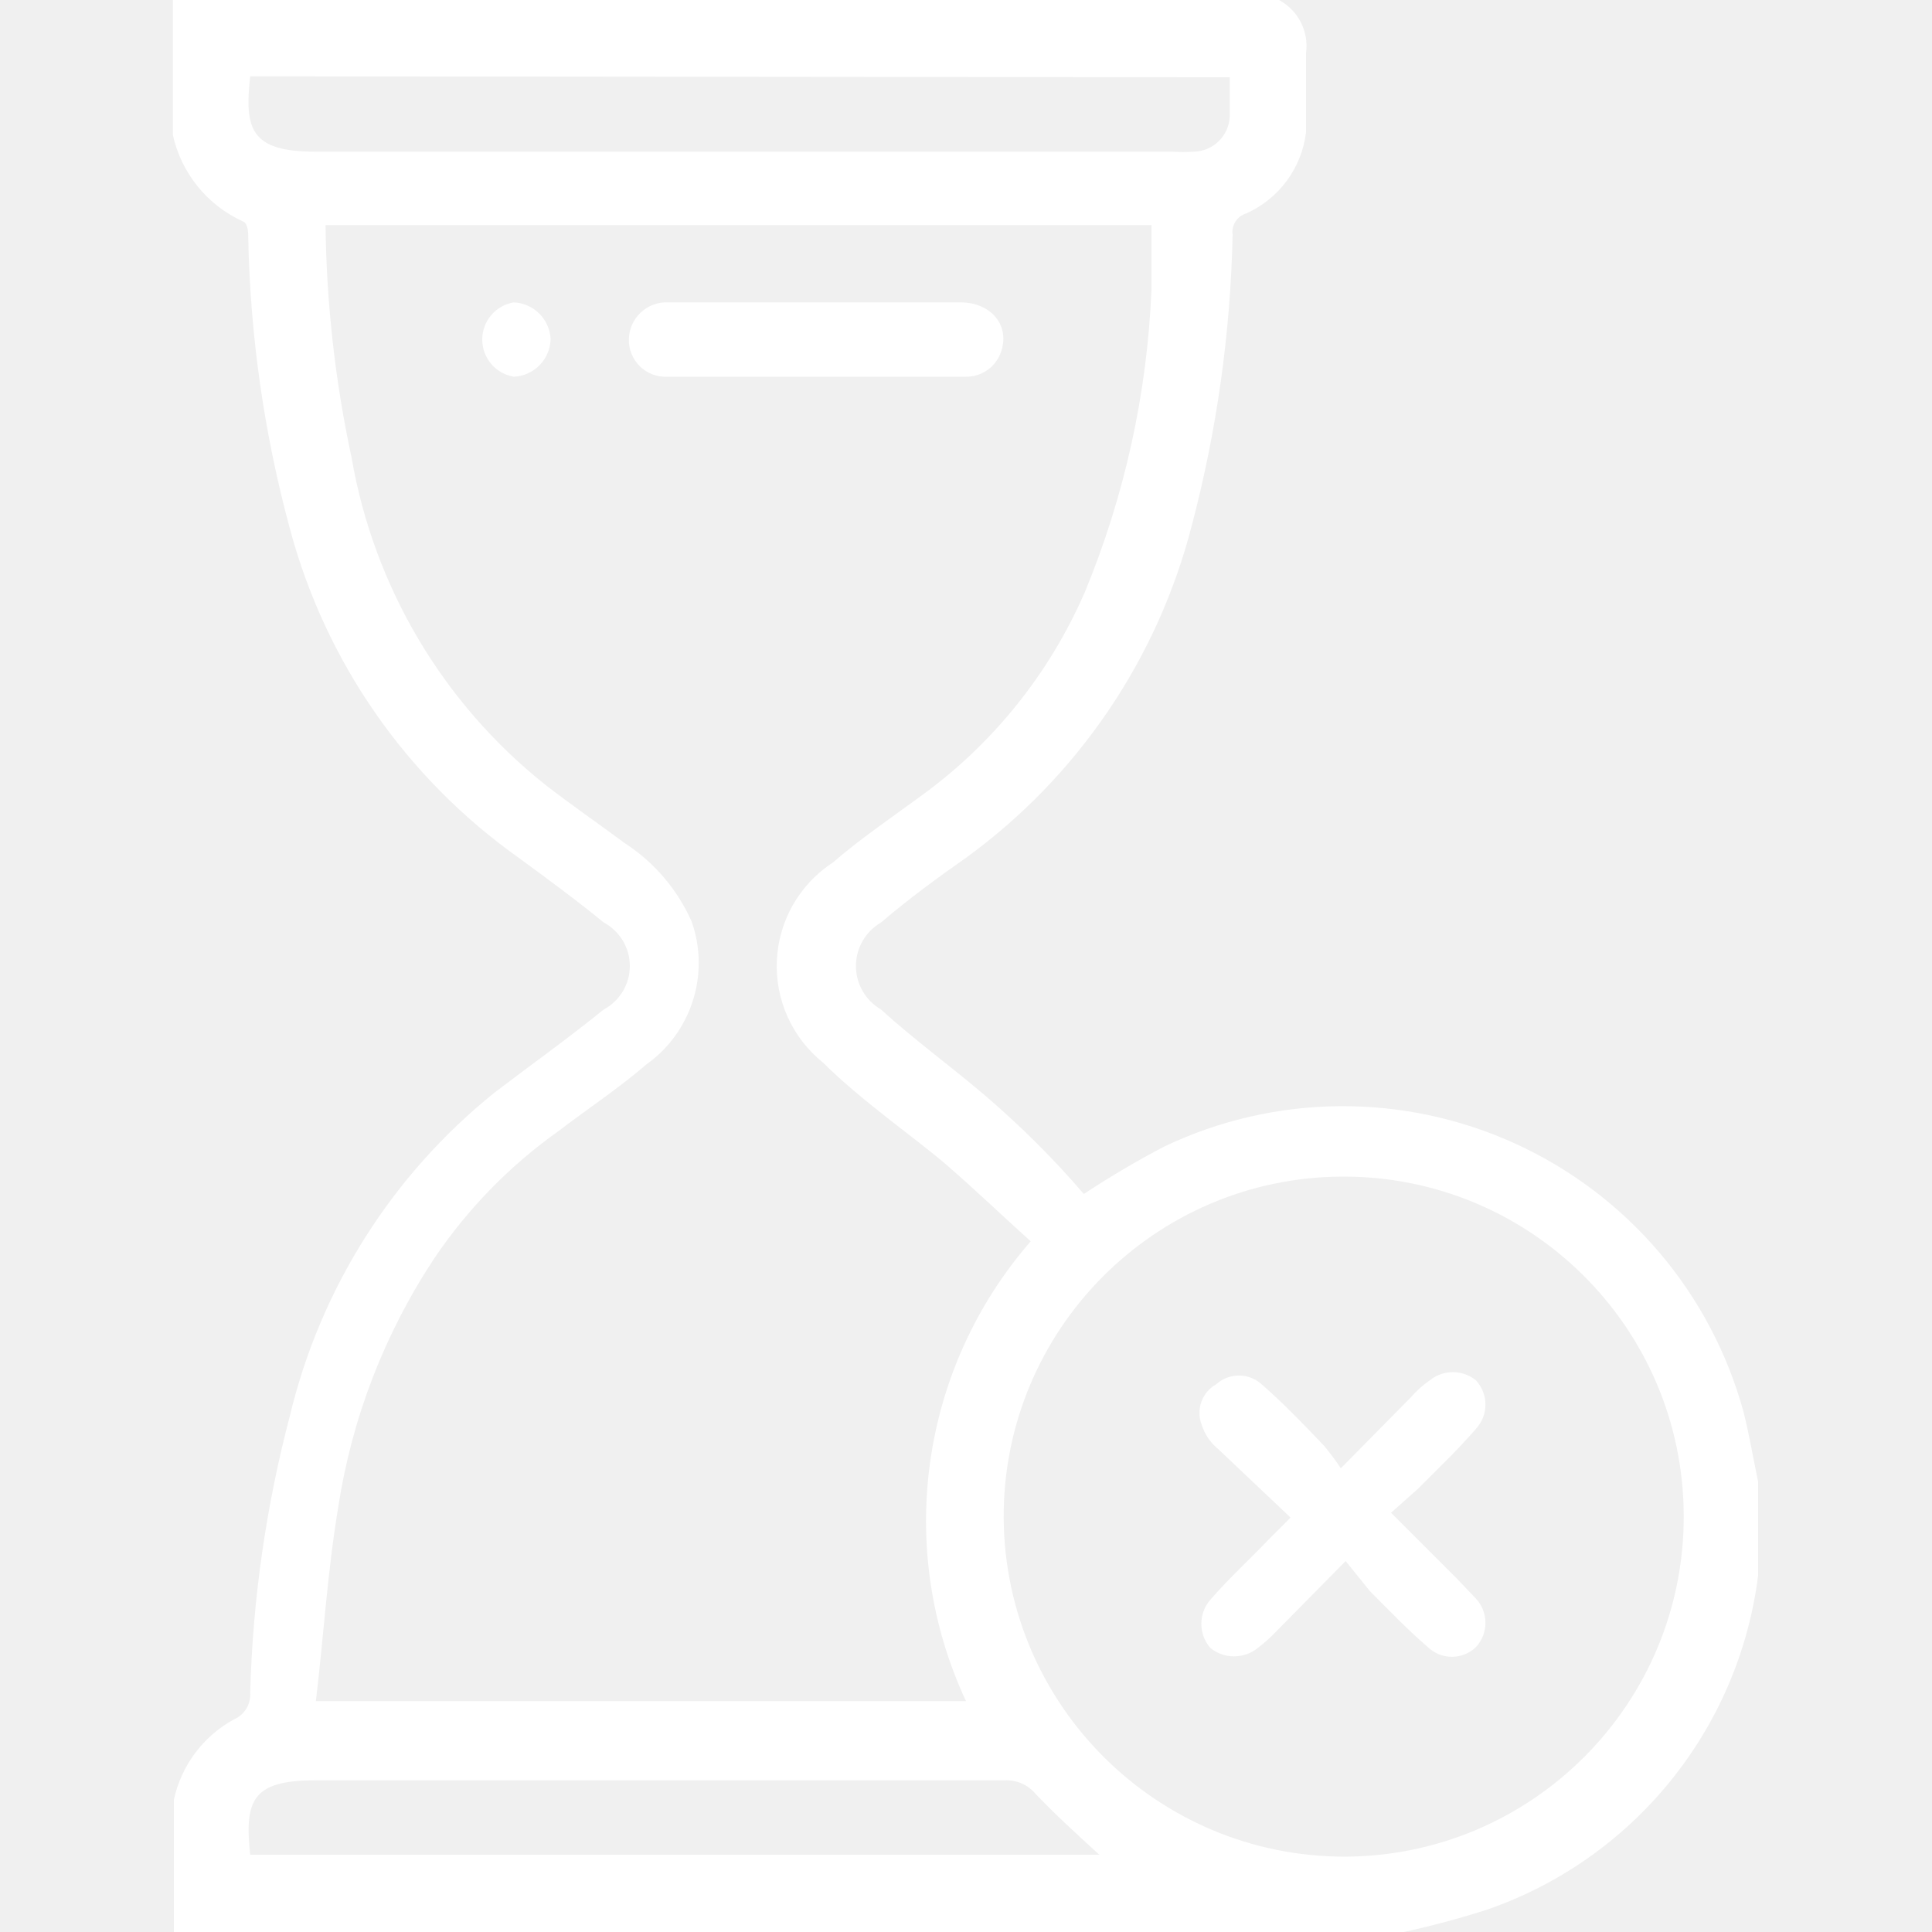
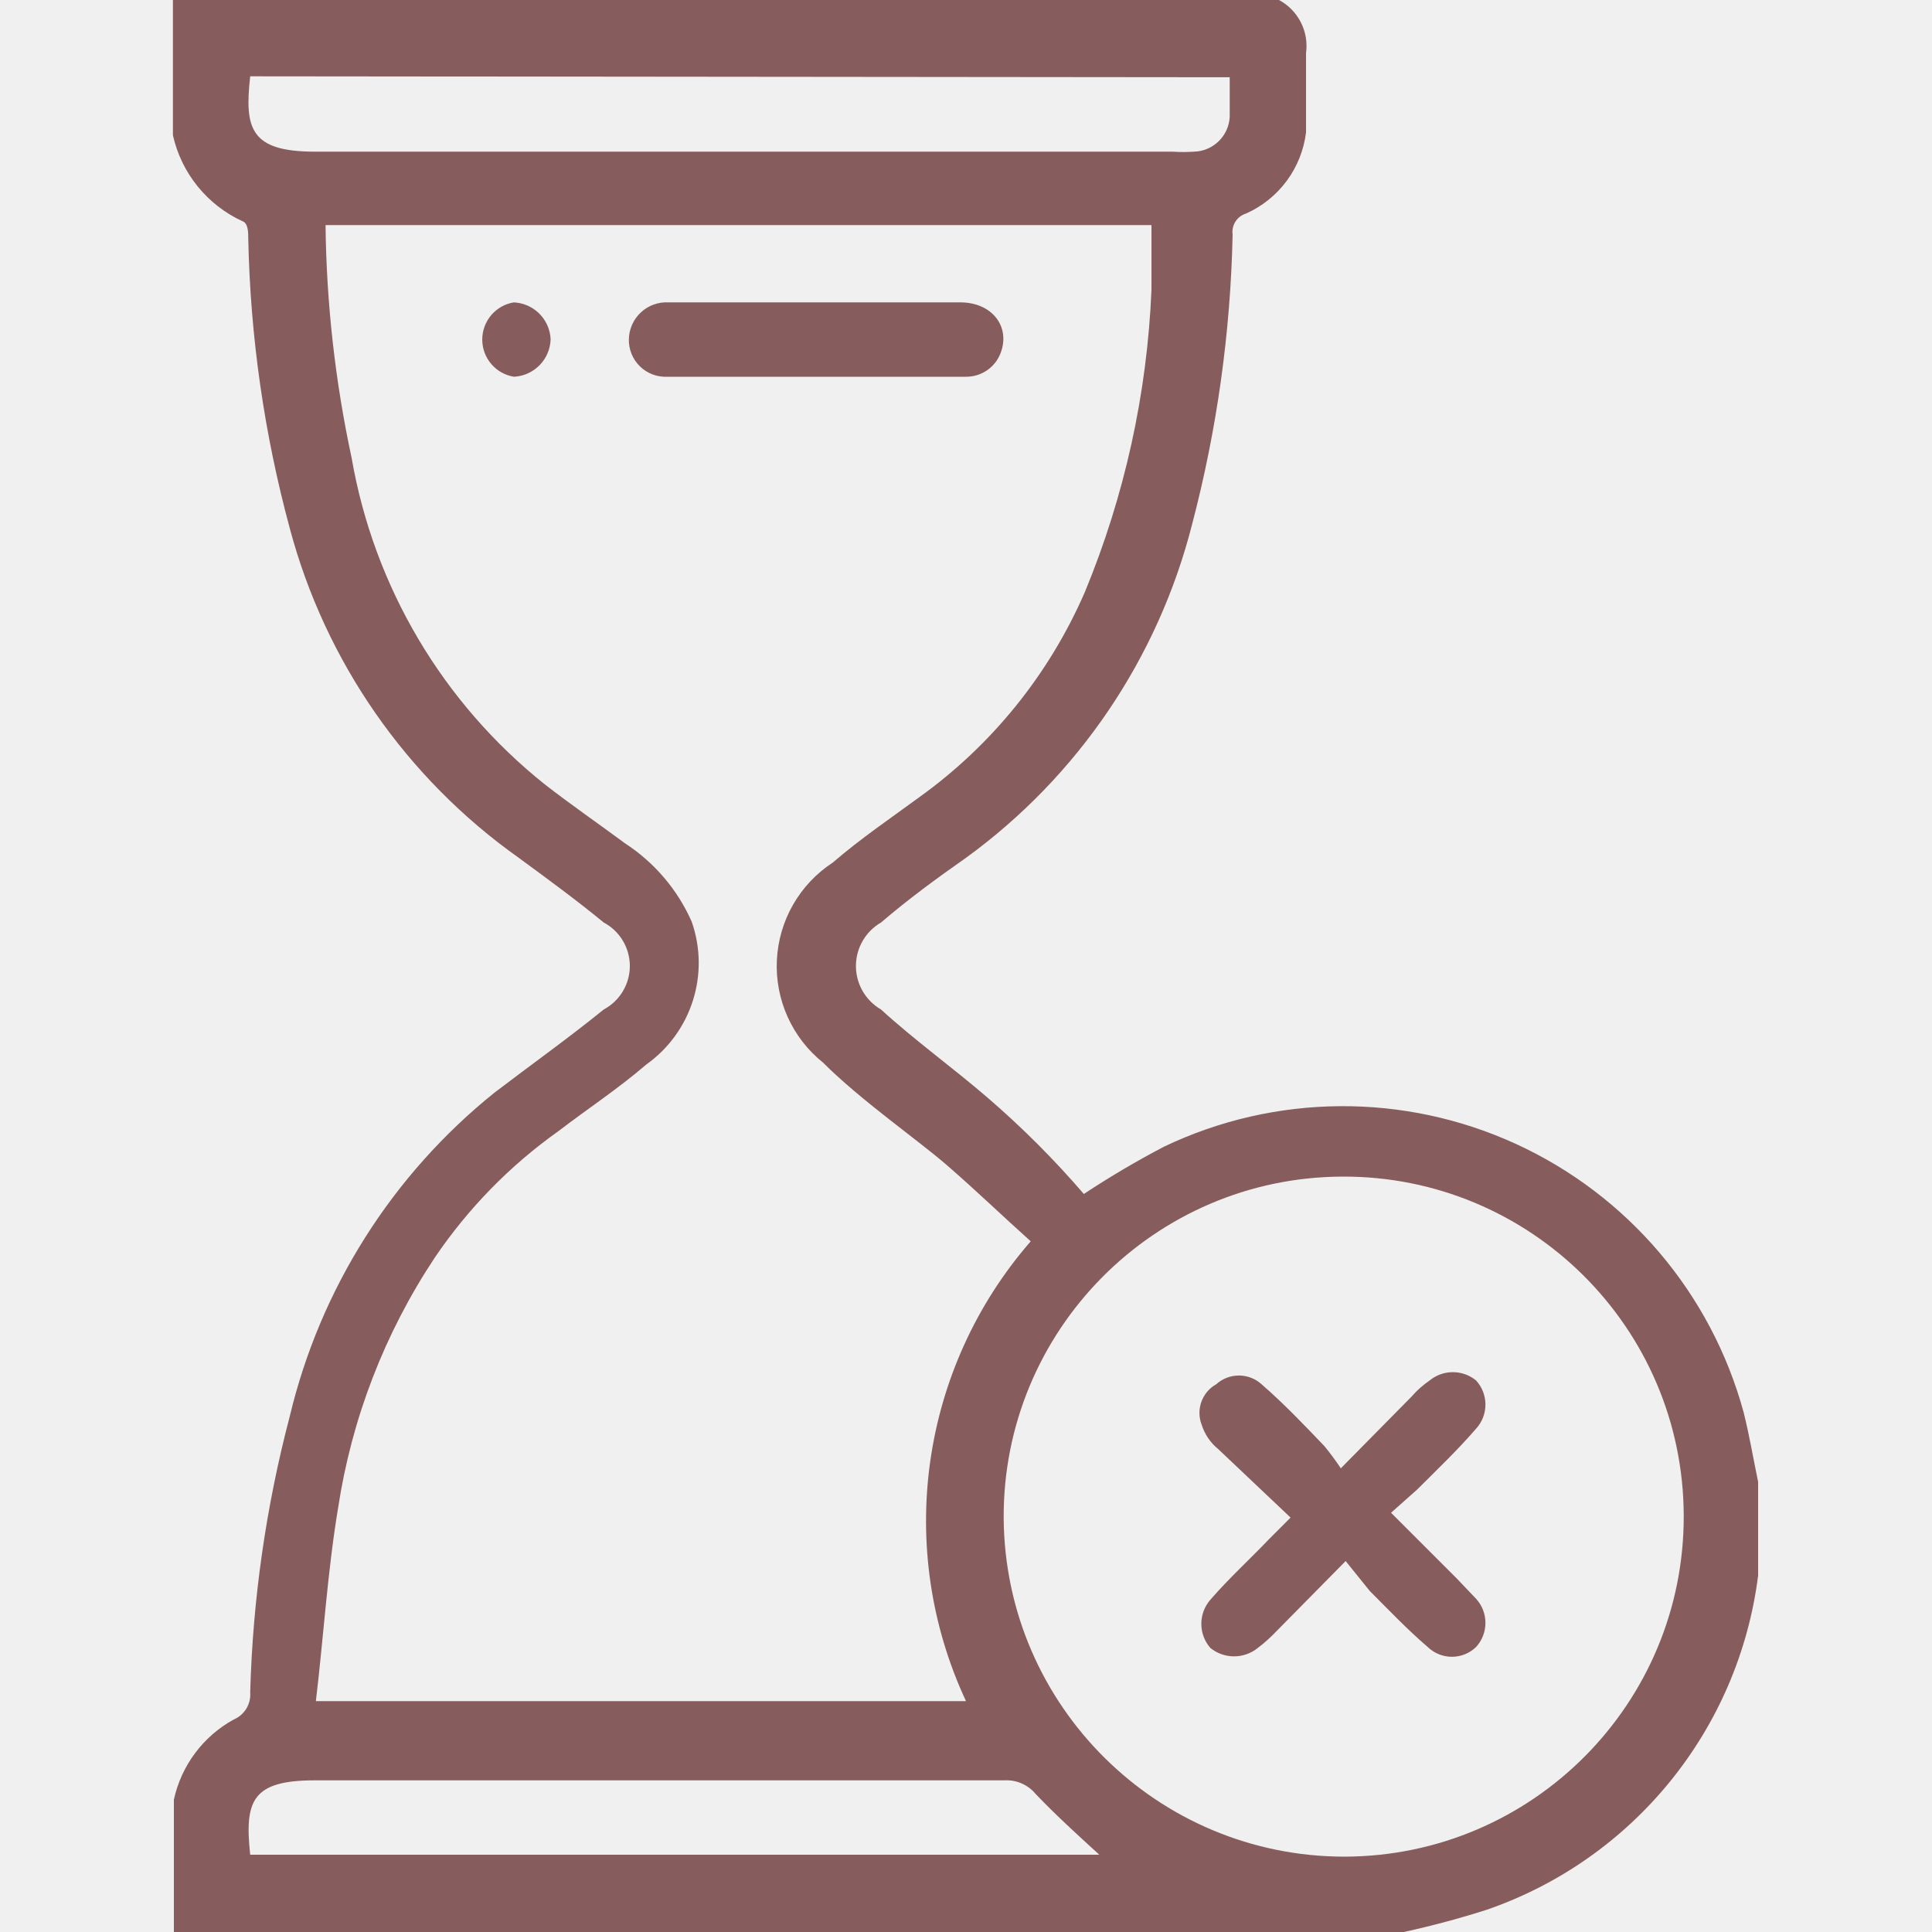
<svg xmlns="http://www.w3.org/2000/svg" width="20" height="20" viewBox="0 0 20 20">
-   <path d="M13.24 0a.54.54 0 01.28.55v.82a1.06 1.06 0 01-.62.84.2.2 0 00-.14.22 12.87 12.87 0 01-.42 3A6.14 6.14 0 0110 8.88c-.3.21-.6.43-.88.67a.52.52 0 000 .9c.35.32.74.6 1.1.91s.69.64 1 1a9.54 9.54 0 01.83-.49 4.3 4.3 0 016 2.75c.06.24.1.48.15.72v.97a4.22 4.22 0 01-2.81 3.46 9.47 9.47 0 01-1 .26H1.8v-1.4a1.25 1.25 0 01.62-.83.28.28 0 00.17-.28A12.61 12.61 0 013 14.66a6.12 6.12 0 012.12-3.35c.38-.29.76-.56 1.13-.86a.51.51 0 000-.9c-.28-.23-.58-.45-.88-.67A6.11 6.11 0 013 5.47a12.45 12.45 0 01-.43-3c0-.06 0-.16-.06-.18a1.29 1.29 0 01-.72-.89V0zm-2.57 12.85c-.29-.26-.57-.53-.87-.79s-.89-.67-1.28-1.06a1.28 1.28 0 01.1-2.07c.29-.25.6-.46.9-.68a5.13 5.13 0 001.71-2.12A9.19 9.19 0 0011.92 3v-.67H3.37a12.11 12.11 0 00.27 2.41 5.53 5.53 0 002 3.38c.27.21.56.41.83.61a1.87 1.87 0 01.69.81 1.29 1.29 0 01-.47 1.48c-.29.25-.61.46-.91.69a5.14 5.14 0 00-1.28 1.31 6.43 6.43 0 00-1 2.59c-.11.66-.15 1.33-.23 2H10a4.41 4.41 0 01.67-4.76zm3.25 6.37a3.52 3.52 0 10-3.53-3.5 3.53 3.53 0 003.53 3.5zM2.59.79c-.06.54 0 .78.67.78h8.88a1.62 1.62 0 00.22 0 .38.38 0 00.37-.36V.8zm0 18.41h8.79c-.23-.21-.45-.41-.66-.63a.39.39 0 00-.32-.14H3.26c-.65 0-.73.21-.67.77z" fill="#fff" />
-   <path d="M8.44 3.13h1.5c.33 0 .52.25.42.52a.38.38 0 01-.36.25H6.91a.38.38 0 01-.4-.39.39.39 0 01.41-.38zm-3.13 0a.4.4 0 01.39.38.4.4 0 01-.38.39.39.39 0 010-.77zm8.05 12.58l-.75-.71a.53.53 0 01-.17-.25.34.34 0 01.15-.42.35.35 0 01.47 0c.23.2.44.42.65.64a2.77 2.77 0 01.17.23l.73-.74a1 1 0 01.19-.17.38.38 0 01.48 0 .37.37 0 010 .5c-.19.22-.4.42-.61.63l-.27.24.68.68.2.21a.37.37 0 010 .5.36.36 0 01-.5 0c-.21-.18-.4-.38-.6-.58l-.25-.31-.72.73a1.54 1.54 0 01-.19.17.39.39 0 01-.49 0 .38.38 0 010-.5c.19-.22.41-.42.61-.63z" fill="#fff" />
+   <path d="M13.24 0a.54.54 0 01.28.55v.82a1.06 1.06 0 01-.62.84.2.2 0 00-.14.22 12.87 12.87 0 01-.42 3A6.14 6.14 0 0110 8.88c-.3.21-.6.43-.88.67a.52.52 0 000 .9c.35.32.74.6 1.1.91s.69.64 1 1a9.54 9.54 0 01.83-.49 4.3 4.3 0 016 2.75c.06.24.1.48.15.72v.97a4.22 4.22 0 01-2.81 3.46 9.47 9.47 0 01-1 .26H1.8v-1.4a1.25 1.25 0 01.62-.83.28.28 0 00.17-.28A12.61 12.61 0 013 14.66a6.12 6.12 0 012.12-3.35c.38-.29.76-.56 1.13-.86a.51.51 0 000-.9c-.28-.23-.58-.45-.88-.67A6.11 6.11 0 013 5.47a12.45 12.45 0 01-.43-3c0-.06 0-.16-.06-.18a1.29 1.29 0 01-.72-.89V0zm-2.57 12.85c-.29-.26-.57-.53-.87-.79s-.89-.67-1.28-1.06a1.28 1.28 0 01.1-2.07c.29-.25.6-.46.9-.68a5.13 5.13 0 001.71-2.12A9.19 9.19 0 0011.92 3v-.67H3.37a12.11 12.11 0 00.27 2.41 5.53 5.53 0 002 3.38c.27.21.56.41.83.61a1.87 1.87 0 01.69.81 1.29 1.29 0 01-.47 1.48c-.29.25-.61.46-.91.69a5.14 5.14 0 00-1.28 1.31 6.43 6.43 0 00-1 2.59c-.11.66-.15 1.33-.23 2H10a4.41 4.41 0 01.67-4.76zm3.25 6.37a3.52 3.52 0 10-3.53-3.5 3.53 3.53 0 003.53 3.5zM2.59.79c-.06.54 0 .78.67.78h8.88a1.62 1.62 0 00.22 0 .38.38 0 00.37-.36V.8zm0 18.41h8.79c-.23-.21-.45-.41-.66-.63a.39.39 0 00-.32-.14H3.26c-.65 0-.73.21-.67.77z" fill="#875c5c" />
+   <path d="M8.44 3.13h1.5c.33 0 .52.25.42.52a.38.38 0 01-.36.25H6.91a.38.38 0 01-.4-.39.39.39 0 01.41-.38zm-3.13 0a.4.4 0 01.39.38.4.4 0 01-.38.39.39.39 0 010-.77zm8.05 12.58l-.75-.71a.53.53 0 01-.17-.25.34.34 0 01.15-.42.35.35 0 01.47 0c.23.2.44.42.65.64a2.77 2.77 0 01.17.23l.73-.74a1 1 0 01.19-.17.38.38 0 01.48 0 .37.37 0 010 .5c-.19.22-.4.42-.61.63l-.27.24.68.68.2.21a.37.37 0 010 .5.36.36 0 01-.5 0c-.21-.18-.4-.38-.6-.58l-.25-.31-.72.73a1.54 1.54 0 01-.19.17.39.39 0 01-.49 0 .38.38 0 010-.5c.19-.22.41-.42.61-.63z" fill="#875c5c" />
</svg>
